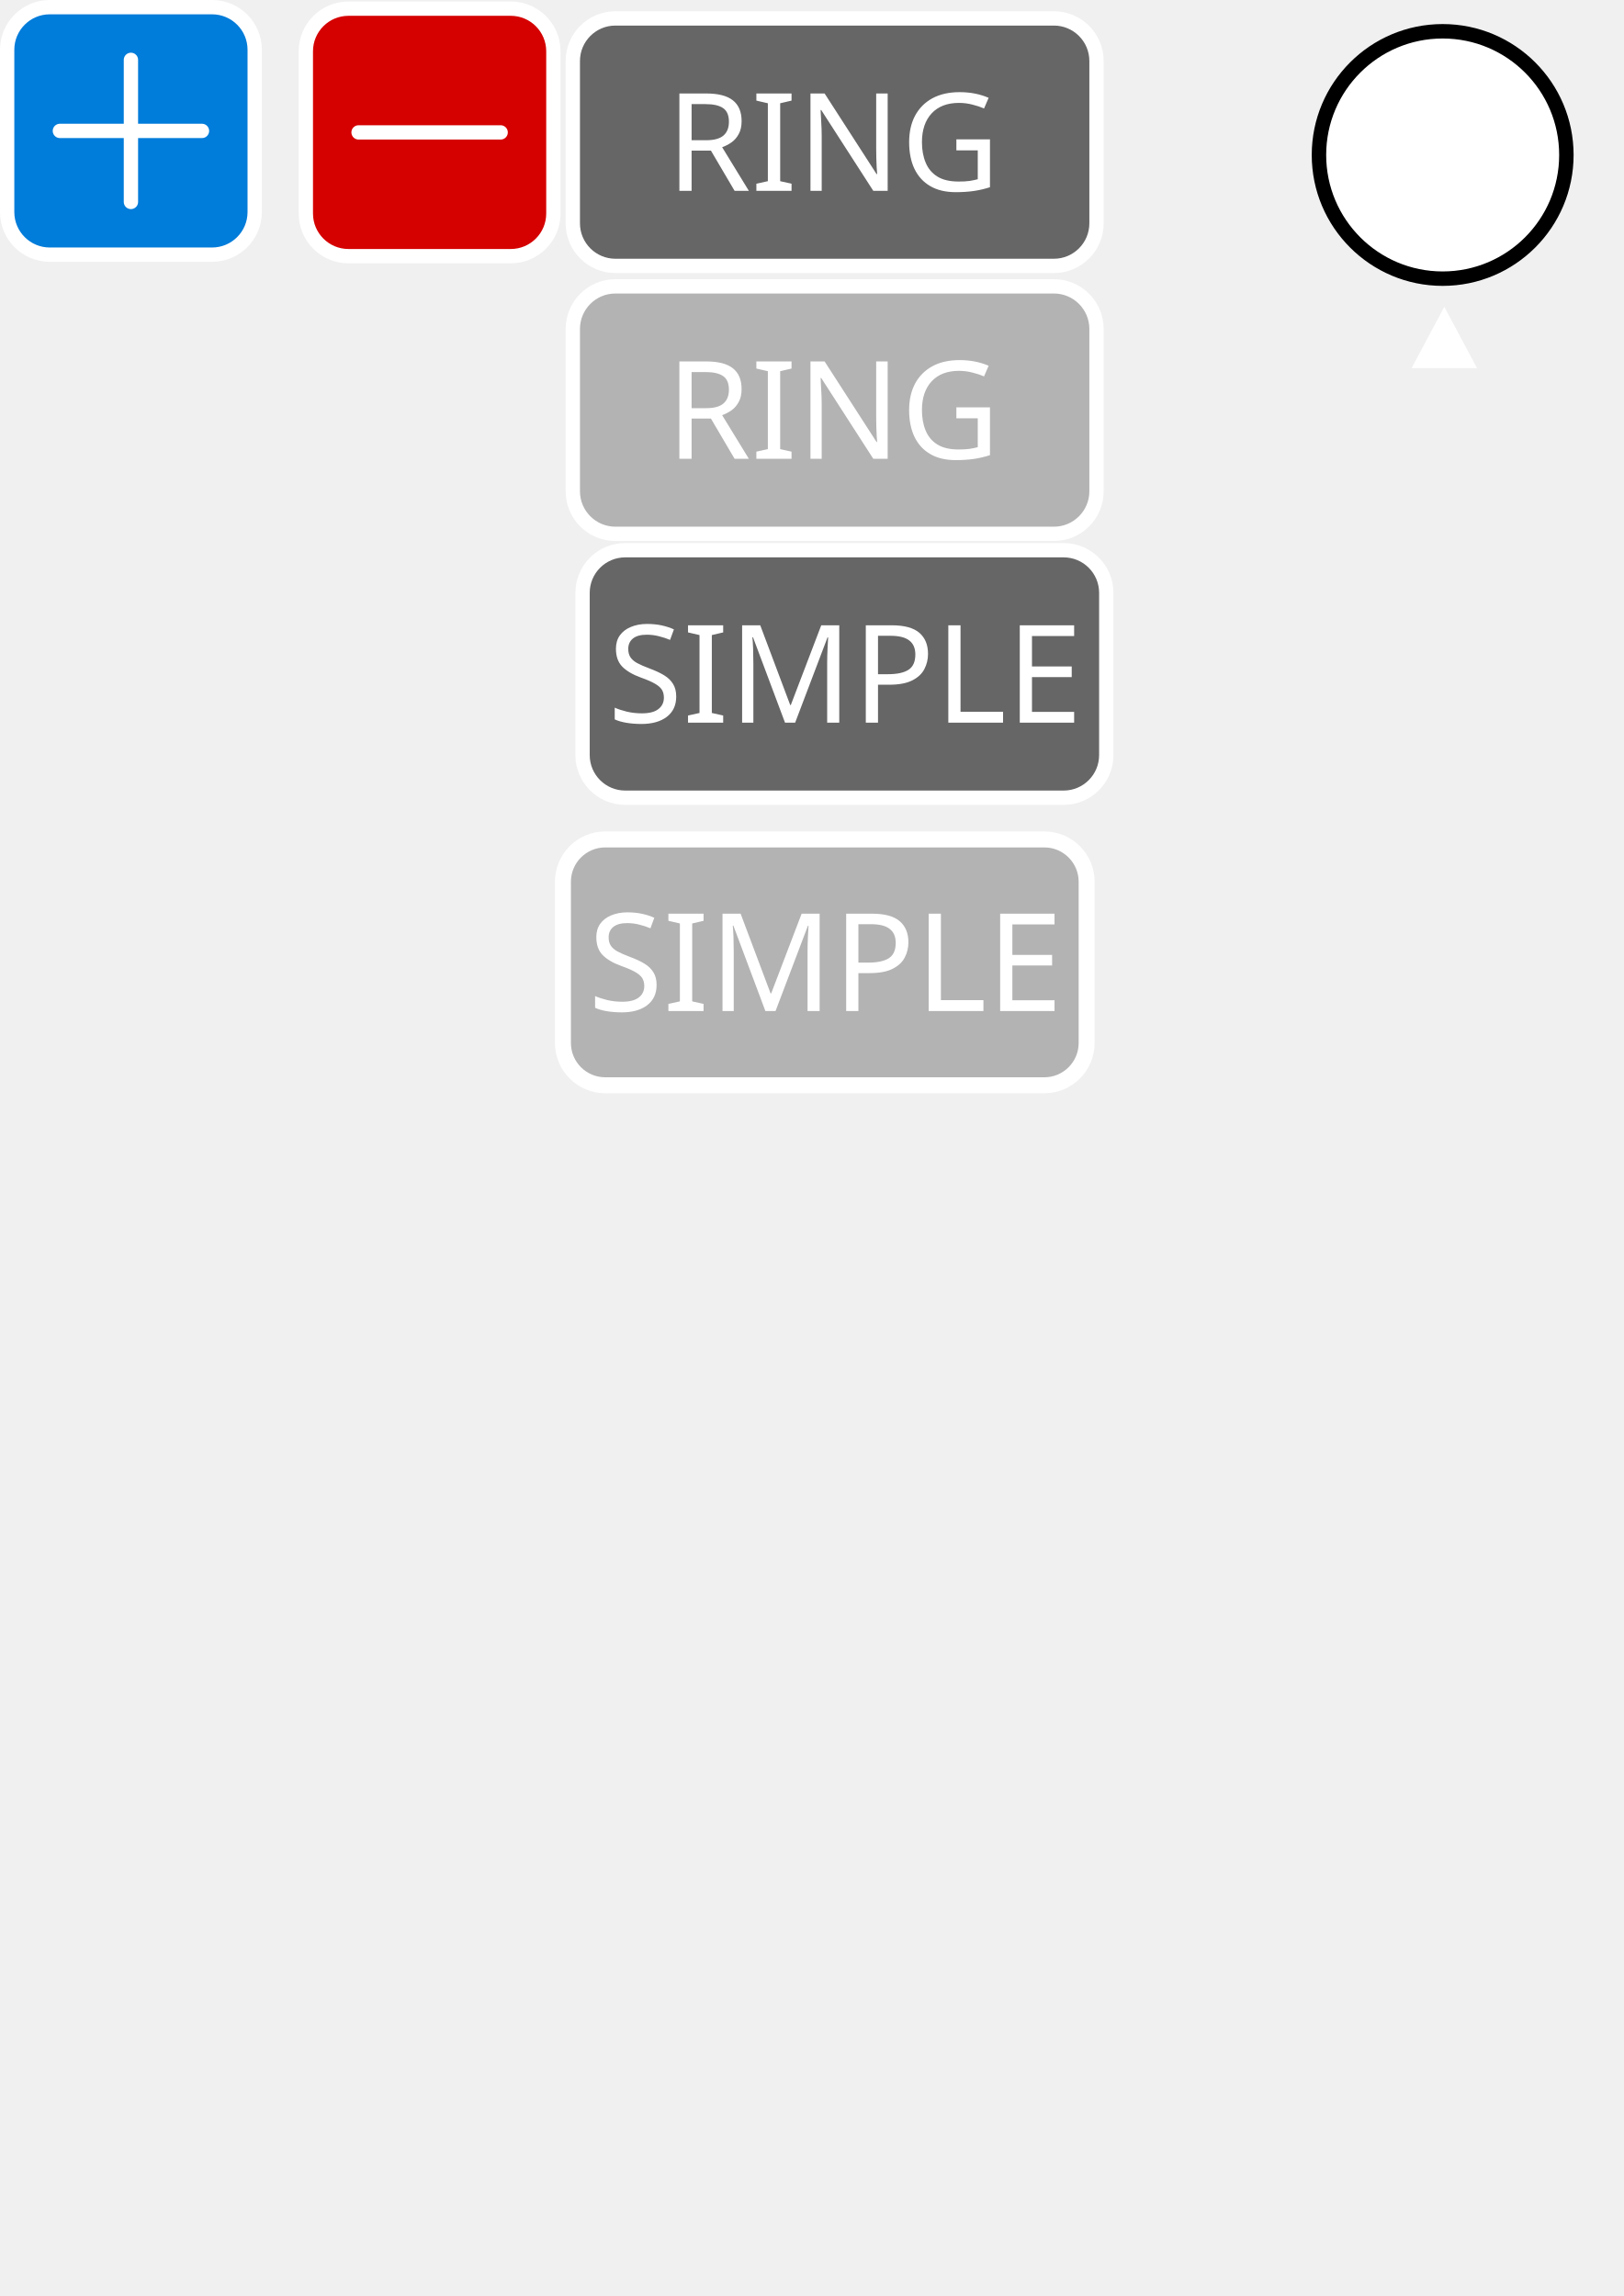
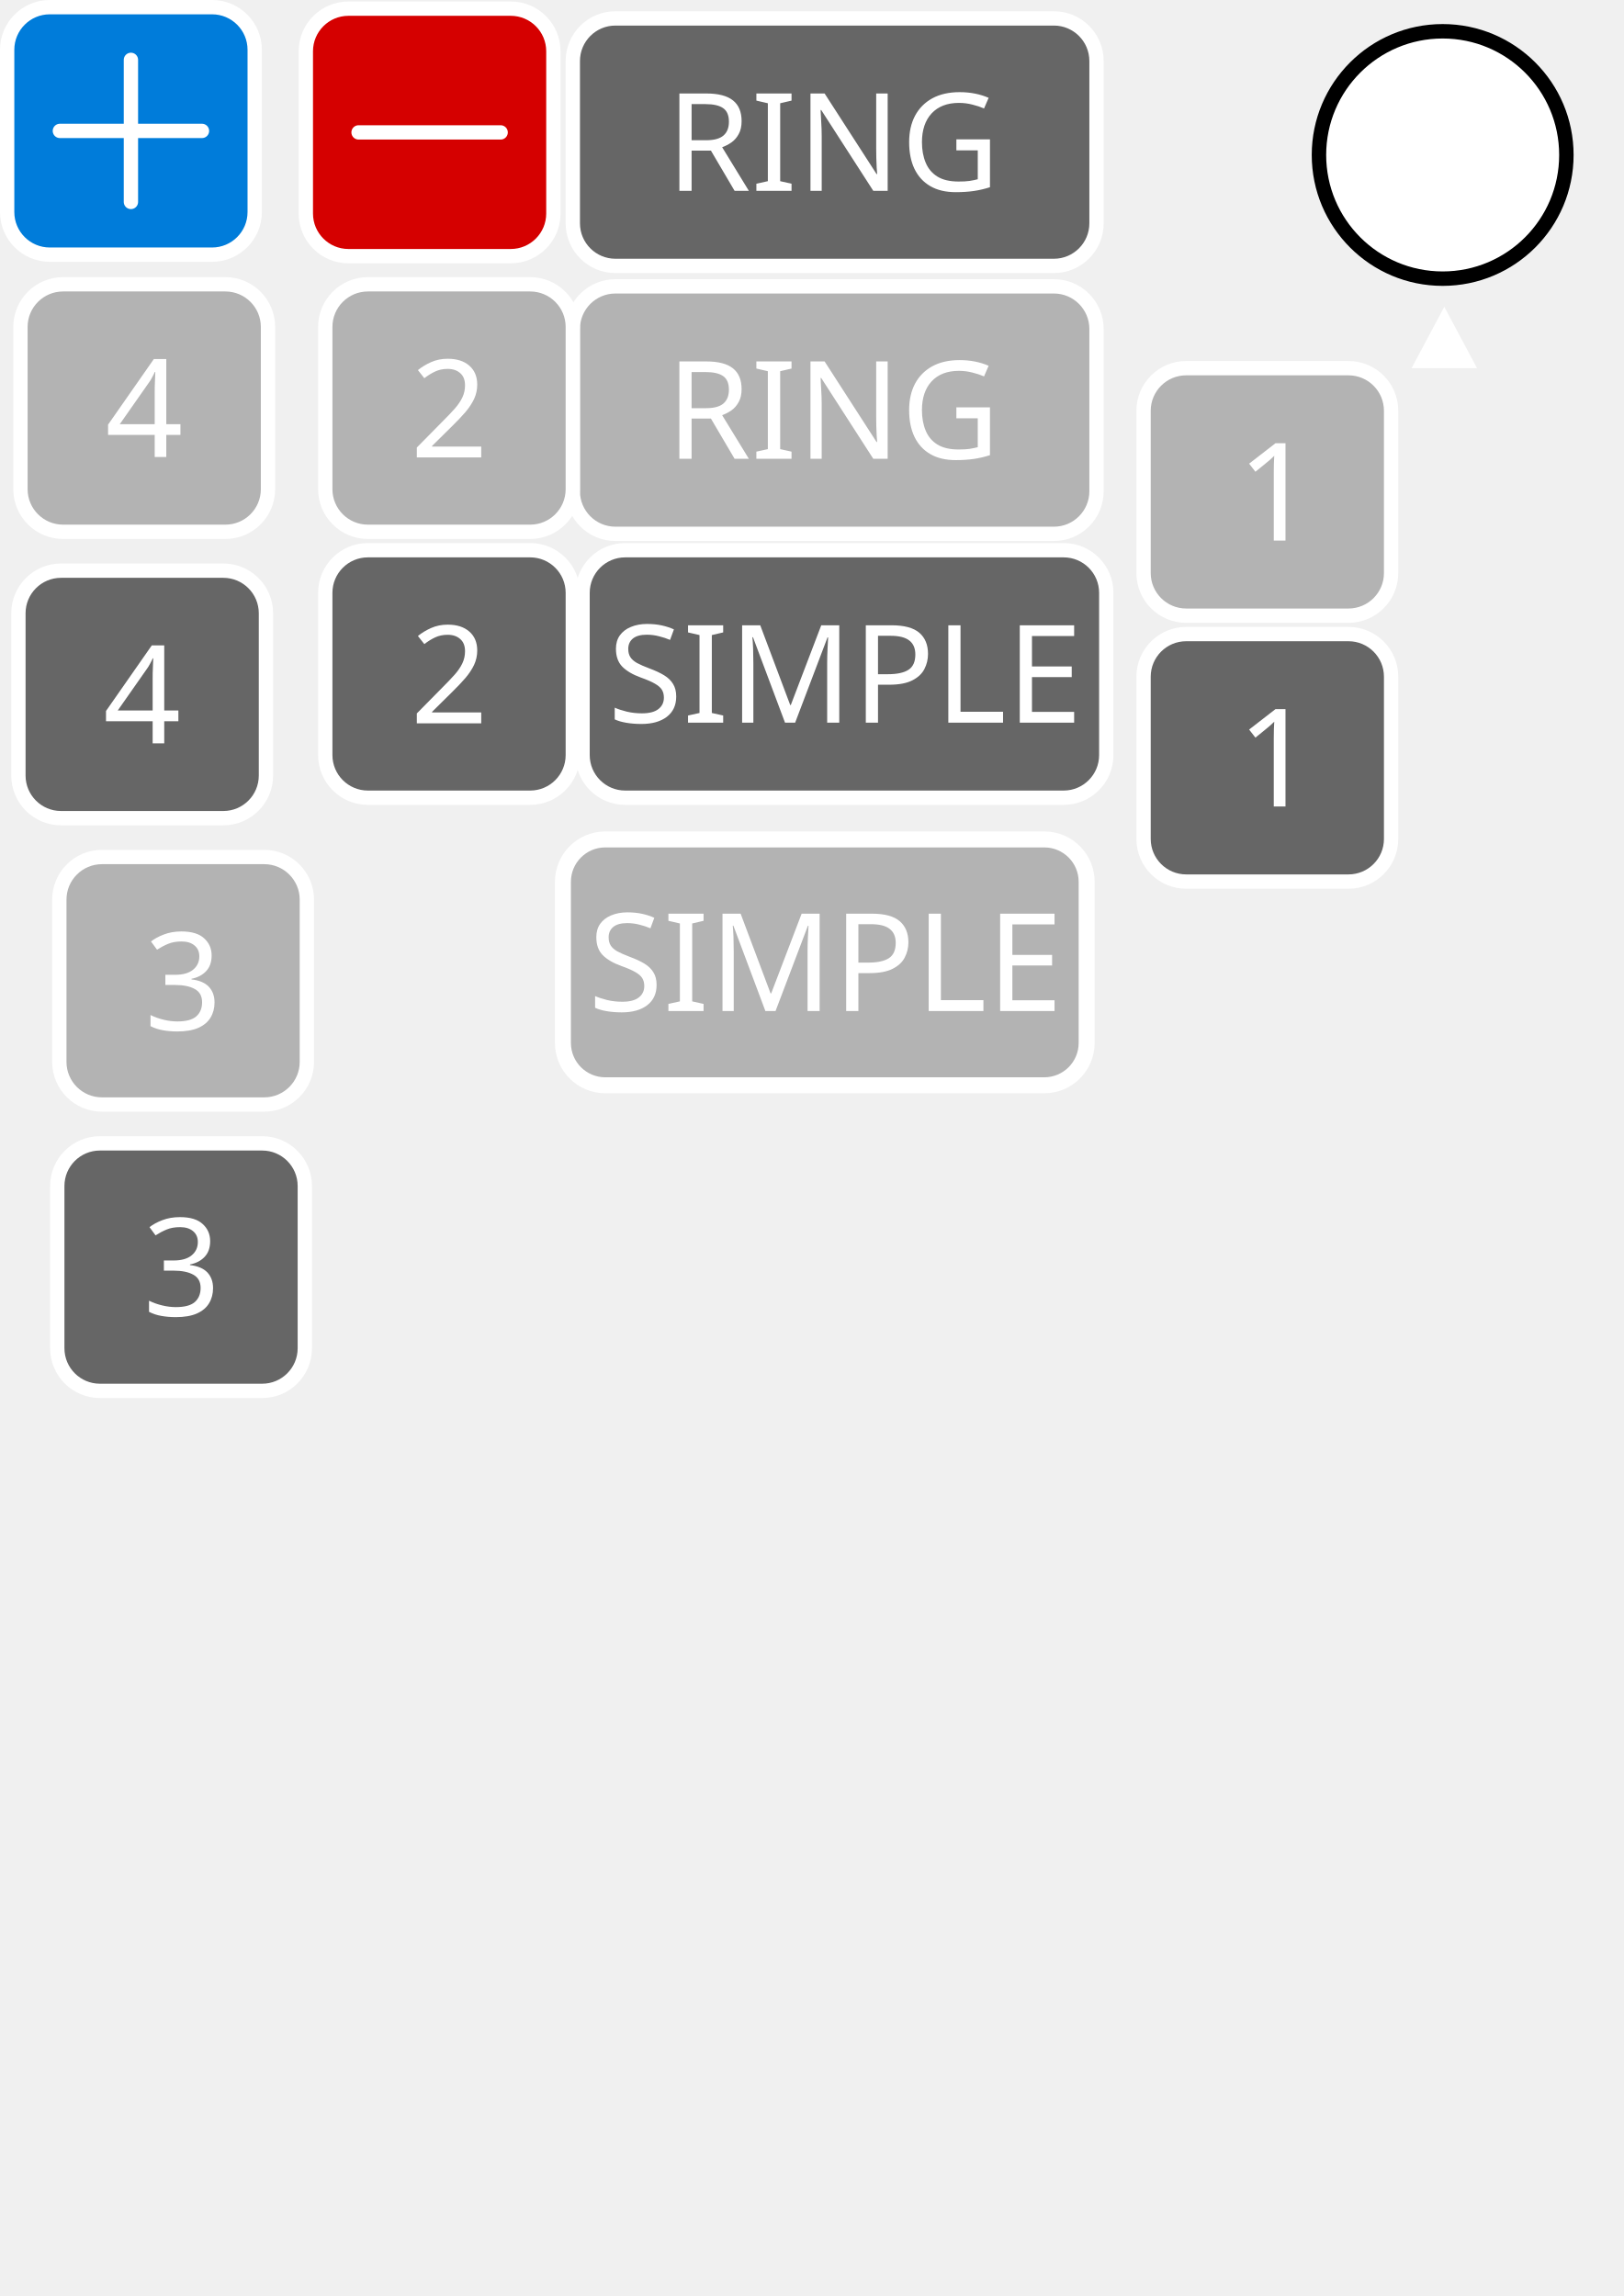
<svg xmlns="http://www.w3.org/2000/svg" xmlns:ns1="http://www.openswatchbook.org/uri/2009/osb" width="210mm" height="297mm" viewBox="0 0 210 297" version="1.1" id="svg8">
  <defs id="defs2">
    <linearGradient id="linearGradient2817" ns1:paint="solid">
      <stop style="stop-color:#000000;stop-opacity:1;" offset="0" id="stop2815" />
    </linearGradient>
    <linearGradient id="linearGradient855" ns1:paint="solid">
      <stop style="stop-color:#000000;stop-opacity:1;" offset="0" id="stop853" />
    </linearGradient>
  </defs>
  <g id="layer1">
    <g id="g2926" style="fill:#007cda;fill-opacity:1">
      <rect style="fill:#007cda;fill-opacity:1;fill-rule:evenodd;stroke:#ffffff;stroke-width:1.852;stroke-linecap:round;stroke-linejoin:round;stroke-miterlimit:4;stroke-dasharray:none;stroke-dashoffset:0;stroke-opacity:1;paint-order:normal" id="rect20" width="32.015" height="32.015" x="0.926" y="0.926" ry="5.513" />
      <path style="fill:#007cda;stroke:#ffffff;stroke-width:1.852;stroke-linecap:round;stroke-linejoin:miter;stroke-opacity:1;stroke-miterlimit:4;stroke-dasharray:none;fill-opacity:1" d="M 16.933,7.744 V 26.122" id="path2851" />
      <path style="fill:#007cda;stroke:#ffffff;stroke-width:1.852;stroke-linecap:round;stroke-linejoin:miter;stroke-miterlimit:4;stroke-dasharray:none;stroke-opacity:1;fill-opacity:1" d="M 26.122,16.933 H 7.744" id="path2851-6" />
    </g>
    <g id="g2926-5" transform="translate(38.62917,0.1933282)" style="fill:#d50000;fill-opacity:1">
      <rect style="fill:#d50000;fill-opacity:1;fill-rule:evenodd;stroke:#ffffff;stroke-width:1.852;stroke-linecap:round;stroke-linejoin:round;stroke-miterlimit:4;stroke-dasharray:none;stroke-dashoffset:0;stroke-opacity:1;paint-order:normal" id="rect20-6" width="32.015" height="32.015" x="0.926" y="0.926" ry="5.513" />
      <path style="fill:#d50000;stroke:#ffffff;stroke-width:1.852;stroke-linecap:round;stroke-linejoin:miter;stroke-miterlimit:4;stroke-dasharray:none;stroke-opacity:1;fill-opacity:1" d="M 26.122,16.933 H 7.744" id="path2851-6-9" />
    </g>
    <circle style="fill:#ffffff;fill-opacity:1;fill-rule:evenodd;stroke:#000000;stroke-width:1.867;stroke-linecap:round;stroke-linejoin:round;stroke-miterlimit:4;stroke-dasharray:none;stroke-dashoffset:0;stroke-opacity:1;paint-order:normal" id="path3034" cx="186.586" cy="20.046" r="16" />
    <g id="g2926-5-3" transform="translate(71.77334,1.852135)" style="fill:#d50000;fill-opacity:1">
      <g id="g147" transform="translate(1.38398,-0.3969529)">
        <rect style="fill:#666666;fill-opacity:1;fill-rule:evenodd;stroke:#ffffff;stroke-width:1.852;stroke-linecap:round;stroke-linejoin:round;stroke-miterlimit:4;stroke-dasharray:none;stroke-dashoffset:0;stroke-opacity:1;paint-order:normal" id="rect20-6-6" width="67.733" height="32.015" x="0.926" y="0.926" ry="5.513" />
        <text xml:space="preserve" style="font-style:normal;font-variant:normal;font-weight:normal;font-stretch:normal;font-size:17.639px;line-height:1.25;font-family:sans-serif;-inkscape-font-specification:'sans-serif, Normal';font-variant-ligatures:normal;font-variant-caps:normal;font-variant-numeric:normal;font-variant-east-asian:normal;fill:#ffffff;fill-opacity:1;stroke:none;stroke-width:0.265" x="12.991" y="23.23" id="text142">
          <tspan id="tspan140" x="12.991" y="23.23" style="font-style:normal;font-variant:normal;font-weight:normal;font-stretch:normal;font-size:17.639px;font-family:sans-serif;-inkscape-font-specification:'sans-serif, Normal';font-variant-ligatures:normal;font-variant-caps:normal;font-variant-numeric:normal;font-variant-east-asian:normal;fill:#ffffff;stroke-width:0.265">RING</tspan>
        </text>
      </g>
      <g id="g147-4" style="fill:#d50000;fill-opacity:1" transform="translate(3.1787107e-7,31.35305)">
        <rect style="fill:#b3b3b3;fill-opacity:1;fill-rule:evenodd;stroke:#ffffff;stroke-width:1.852;stroke-linecap:round;stroke-linejoin:round;stroke-miterlimit:4;stroke-dasharray:none;stroke-dashoffset:0;stroke-opacity:1;paint-order:normal" id="rect20-6-6-8" width="67.733" height="32.015" x="2.31" y="3.836" ry="5.513" />
        <text xml:space="preserve" style="font-style:normal;font-variant:normal;font-weight:normal;font-stretch:normal;font-size:17.639px;line-height:1.25;font-family:sans-serif;-inkscape-font-specification:'sans-serif, Normal';font-variant-ligatures:normal;font-variant-caps:normal;font-variant-numeric:normal;font-variant-east-asian:normal;fill:#ffffff;fill-opacity:1;stroke:none;stroke-width:0.265" x="14.375" y="26.141" id="text142-8">
          <tspan id="tspan140-8" x="14.375" y="26.141" style="font-style:normal;font-variant:normal;font-weight:normal;font-stretch:normal;font-size:17.639px;font-family:sans-serif;-inkscape-font-specification:'sans-serif, Normal';font-variant-ligatures:normal;font-variant-caps:normal;font-variant-numeric:normal;font-variant-east-asian:normal;fill:#ffffff;stroke-width:0.265">RING</tspan>
        </text>
      </g>
      <g id="g147-3" transform="translate(2.645834,68.39471)" style="fill:#d50000;fill-opacity:1">
        <rect style="fill:#666666;fill-opacity:1;fill-rule:evenodd;stroke:#ffffff;stroke-width:1.852;stroke-linecap:round;stroke-linejoin:round;stroke-miterlimit:4;stroke-dasharray:none;stroke-dashoffset:0;stroke-opacity:1;paint-order:normal" id="rect20-6-6-0" width="67.733" height="32.015" x="0.926" y="0.926" ry="5.513" />
        <text xml:space="preserve" style="font-style:normal;font-variant:normal;font-weight:normal;font-stretch:normal;font-size:17.639px;line-height:1.25;font-family:sans-serif;-inkscape-font-specification:'sans-serif, Normal';font-variant-ligatures:normal;font-variant-caps:normal;font-variant-numeric:normal;font-variant-east-asian:normal;fill:#ffffff;fill-opacity:1;stroke:none;stroke-width:0.265" x="4.18" y="23.23" id="text142-3">
          <tspan id="tspan140-0" x="4.18" y="23.23" style="font-style:normal;font-variant:normal;font-weight:normal;font-stretch:normal;font-size:17.639px;font-family:sans-serif;-inkscape-font-specification:'sans-serif, Normal';font-variant-ligatures:normal;font-variant-caps:normal;font-variant-numeric:normal;font-variant-east-asian:normal;fill:#ffffff;stroke-width:0.265">SIMPLE</tspan>
        </text>
      </g>
      <g id="g147-4-9" style="fill:#d50000;fill-opacity:1" transform="translate(-1.383979,102.7905)">
        <rect style="fill:#b3b3b3;fill-opacity:1;fill-rule:evenodd;stroke:#ffffff;stroke-width:2.066;stroke-linecap:round;stroke-linejoin:round;stroke-miterlimit:4;stroke-dasharray:none;stroke-dashoffset:0;stroke-opacity:1;paint-order:normal" id="rect20-6-6-8-2" width="67.733" height="31.801" x="2.417" y="3.943" ry="5.476" />
        <text xml:space="preserve" style="font-style:normal;font-variant:normal;font-weight:normal;font-stretch:normal;font-size:17.639px;line-height:1.25;font-family:sans-serif;-inkscape-font-specification:'sans-serif, Normal';font-variant-ligatures:normal;font-variant-caps:normal;font-variant-numeric:normal;font-variant-east-asian:normal;fill:#ffffff;fill-opacity:1;stroke:none;stroke-width:0.265" x="5.671" y="26.141" id="text142-8-5">
          <tspan id="tspan140-8-4" x="5.671" y="26.141" style="font-style:normal;font-variant:normal;font-weight:normal;font-stretch:normal;font-size:17.639px;font-family:sans-serif;-inkscape-font-specification:'sans-serif, Normal';font-variant-ligatures:normal;font-variant-caps:normal;font-variant-numeric:normal;font-variant-east-asian:normal;fill:#ffffff;stroke-width:0.265">SIMPLE</tspan>
        </text>
      </g>
    </g>
    <path style="fill:#ffffff;fill-opacity:1;stroke:none;stroke-width:0.82;stroke-linecap:round;stroke-linejoin:miter;stroke-miterlimit:4.4;stroke-dasharray:none;stroke-opacity:1" d="m 186.796,39.688 -4.233,7.938 h 8.467 l -4.233,-7.938" id="path49" />
+     <g id="g2926-5-36" transform="translate(146.976,81.09482)" style="fill:#d50000;fill-opacity:1">
+       <rect style="fill:#666666;fill-opacity:1;fill-rule:evenodd;stroke:#ffffff;stroke-width:1.852;stroke-linecap:round;stroke-linejoin:round;stroke-miterlimit:4;stroke-dasharray:none;stroke-dashoffset:0;stroke-opacity:1;paint-order:normal" id="rect20-6-7" width="32.015" height="32.015" x="0.926" y="0.926" ry="5.513" />
+       <text xml:space="preserve" style="font-style:normal;font-weight:normal;font-size:10.583px;line-height:1.25;font-family:sans-serif;fill:#ffffff;fill-opacity:1;stroke:none;stroke-width:0.265" x="15.539" y="19.579" id="text917">
+         <tspan id="tspan915" x="15.539" y="19.579" style="fill:#ffffff;stroke-width:0.265" />
+       </text>
+     </g>
+     <text xml:space="preserve" style="font-style:normal;font-variant:normal;font-weight:normal;font-stretch:normal;font-size:17.639px;line-height:1.25;font-family:sans-serif;-inkscape-font-specification:'sans-serif, Normal';font-variant-ligatures:normal;font-variant-caps:normal;font-variant-numeric:normal;font-variant-east-asian:normal;fill:#ffffff;fill-opacity:1;stroke:none;stroke-width:0.265" x="159.994" y="104.325" id="text142-8-50">
+       <tspan id="tspan140-8-48" x="159.994" y="104.325" style="font-style:normal;font-variant:normal;font-weight:normal;font-stretch:normal;font-size:17.639px;font-family:sans-serif;-inkscape-font-specification:'sans-serif, Normal';font-variant-ligatures:normal;font-variant-caps:normal;font-variant-numeric:normal;font-variant-east-asian:normal;fill:#ffffff;stroke-width:0.265">1</tspan>
+     </text>
+     <g id="g2926-5-36-7" transform="translate(146.976,46.69899)" style="fill:#d50000;fill-opacity:1">
+       <rect style="fill:#b3b3b3;fill-opacity:1;fill-rule:evenodd;stroke:#ffffff;stroke-width:1.852;stroke-linecap:round;stroke-linejoin:round;stroke-miterlimit:4;stroke-dasharray:none;stroke-dashoffset:0;stroke-opacity:1;paint-order:normal" id="rect20-6-7-2" width="32.015" height="32.015" x="0.926" y="0.926" ry="5.513" />
+       <text xml:space="preserve" style="font-style:normal;font-weight:normal;font-size:10.583px;line-height:1.25;font-family:sans-serif;fill:#ffffff;fill-opacity:1;stroke:none;stroke-width:0.265" x="15.539" y="19.579" id="text917-7">
+         <tspan id="tspan915-2" x="15.539" y="19.579" style="fill:#ffffff;stroke-width:0.265" />
+       </text>
+     </g>
+     <text xml:space="preserve" style="font-style:normal;font-variant:normal;font-weight:normal;font-stretch:normal;font-size:17.639px;line-height:1.25;font-family:sans-serif;-inkscape-font-specification:'sans-serif, Normal';font-variant-ligatures:normal;font-variant-caps:normal;font-variant-numeric:normal;font-variant-east-asian:normal;fill:#ffffff;fill-opacity:1;stroke:none;stroke-width:0.265" x="159.994" y="69.929" id="text142-8-50-2">
+       <tspan id="tspan140-8-48-6" x="159.994" y="69.929" style="font-style:normal;font-variant:normal;font-weight:normal;font-stretch:normal;font-size:17.639px;font-family:sans-serif;-inkscape-font-specification:'sans-serif, Normal';font-variant-ligatures:normal;font-variant-caps:normal;font-variant-numeric:normal;font-variant-east-asian:normal;fill:#ffffff;stroke-width:0.265">1</tspan>
+     </text>
+     <g id="g2926-5-36-0" transform="translate(41.14268,70.24685)" style="fill:#d50000;fill-opacity:1">
+       <rect style="fill:#666666;fill-opacity:1;fill-rule:evenodd;stroke:#ffffff;stroke-width:1.852;stroke-linecap:round;stroke-linejoin:round;stroke-miterlimit:4;stroke-dasharray:none;stroke-dashoffset:0;stroke-opacity:1;paint-order:normal" id="rect20-6-7-6" width="32.015" height="32.015" x="0.926" y="0.926" ry="5.513" />
+       <text xml:space="preserve" style="font-style:normal;font-weight:normal;font-size:10.583px;line-height:1.25;font-family:sans-serif;fill:#ffffff;fill-opacity:1;stroke:none;stroke-width:0.265" x="15.539" y="19.579" id="text917-1">
+         <tspan id="tspan915-5" x="15.539" y="19.579" style="fill:#ffffff;stroke-width:0.265" />
+       </text>
+     </g>
+     <text xml:space="preserve" style="font-style:normal;font-variant:normal;font-weight:normal;font-stretch:normal;font-size:17.639px;line-height:1.25;font-family:sans-serif;-inkscape-font-specification:'sans-serif, Normal';font-variant-ligatures:normal;font-variant-caps:normal;font-variant-numeric:normal;font-variant-east-asian:normal;fill:#ffffff;fill-opacity:1;stroke:none;stroke-width:0.265" x="53.067" y="93.565" id="text142-8-50-9">
+       <tspan id="tspan140-8-48-4" x="53.067" y="93.565" style="font-style:normal;font-variant:normal;font-weight:normal;font-stretch:normal;font-size:17.639px;font-family:sans-serif;-inkscape-font-specification:'sans-serif, Normal';font-variant-ligatures:normal;font-variant-caps:normal;font-variant-numeric:normal;font-variant-east-asian:normal;fill:#ffffff;stroke-width:0.265">2</tspan>
+       <tspan x="53.067" y="115.614" style="font-style:normal;font-variant:normal;font-weight:normal;font-stretch:normal;font-size:17.639px;font-family:sans-serif;-inkscape-font-specification:'sans-serif, Normal';font-variant-ligatures:normal;font-variant-caps:normal;font-variant-numeric:normal;font-variant-east-asian:normal;fill:#ffffff;stroke-width:0.265" id="tspan1103" />
+     </text>
+     <g id="g2926-5-36-7-9" transform="translate(41.14268,35.85102)" style="fill:#d50000;fill-opacity:1">
+       <rect style="fill:#b3b3b3;fill-opacity:1;fill-rule:evenodd;stroke:#ffffff;stroke-width:1.852;stroke-linecap:round;stroke-linejoin:round;stroke-miterlimit:4;stroke-dasharray:none;stroke-dashoffset:0;stroke-opacity:1;paint-order:normal" id="rect20-6-7-2-0" width="32.015" height="32.015" x="0.926" y="0.926" ry="5.513" />
+       <text xml:space="preserve" style="font-style:normal;font-weight:normal;font-size:10.583px;line-height:1.25;font-family:sans-serif;fill:#ffffff;fill-opacity:1;stroke:none;stroke-width:0.265" x="15.539" y="19.579" id="text917-7-9">
+         <tspan id="tspan915-2-1" x="15.539" y="19.579" style="fill:#ffffff;stroke-width:0.265" />
+       </text>
+     </g>
+     <text xml:space="preserve" style="font-style:normal;font-variant:normal;font-weight:normal;font-stretch:normal;font-size:17.639px;line-height:1.25;font-family:sans-serif;-inkscape-font-specification:'sans-serif, Normal';font-variant-ligatures:normal;font-variant-caps:normal;font-variant-numeric:normal;font-variant-east-asian:normal;fill:#ffffff;fill-opacity:1;stroke:none;stroke-width:0.265" x="53.067" y="59.17" id="text142-8-50-2-7">
+       <tspan id="tspan140-8-48-6-7" x="53.067" y="59.17" style="font-style:normal;font-variant:normal;font-weight:normal;font-stretch:normal;font-size:17.639px;font-family:sans-serif;-inkscape-font-specification:'sans-serif, Normal';font-variant-ligatures:normal;font-variant-caps:normal;font-variant-numeric:normal;font-variant-east-asian:normal;fill:#ffffff;stroke-width:0.265">2</tspan>
+       <tspan x="53.067" y="81.218" style="font-style:normal;font-variant:normal;font-weight:normal;font-stretch:normal;font-size:17.639px;font-family:sans-serif;-inkscape-font-specification:'sans-serif, Normal';font-variant-ligatures:normal;font-variant-caps:normal;font-variant-numeric:normal;font-variant-east-asian:normal;fill:#ffffff;stroke-width:0.265" id="tspan1101" />
+     </text>
+     <g id="g2926-5-36-0-1" transform="translate(1.719818,35.85102)" style="fill:#d50000;fill-opacity:1">
+       <rect style="fill:#b3b3b3;fill-opacity:1;fill-rule:evenodd;stroke:#ffffff;stroke-width:1.852;stroke-linecap:round;stroke-linejoin:round;stroke-miterlimit:4;stroke-dasharray:none;stroke-dashoffset:0;stroke-opacity:1;paint-order:normal" id="rect20-6-7-6-1" width="32.015" height="32.015" x="0.926" y="0.926" ry="5.513" />
+       <text xml:space="preserve" style="font-style:normal;font-weight:normal;font-size:10.583px;line-height:1.25;font-family:sans-serif;fill:#ffffff;fill-opacity:1;stroke:none;stroke-width:0.265" x="15.539" y="19.579" id="text917-1-5">
+         <tspan id="tspan915-5-9" x="15.539" y="19.579" style="fill:#ffffff;stroke-width:0.265" />
+       </text>
+       <rect style="fill:#b3b3b3;fill-opacity:1;fill-rule:evenodd;stroke:#ffffff;stroke-width:1.852;stroke-linecap:round;stroke-linejoin:round;stroke-miterlimit:4;stroke-dasharray:none;stroke-dashoffset:0;stroke-opacity:1;paint-order:normal" id="rect20-6-7-6-1-5" width="32.015" height="32.015" x="5.953" y="75.009" ry="5.513" />
+       <text xml:space="preserve" style="font-style:normal;font-variant:normal;font-weight:normal;font-stretch:normal;font-size:17.639px;line-height:1.25;font-family:sans-serif;-inkscape-font-specification:'sans-serif, Normal';font-variant-ligatures:normal;font-variant-caps:normal;font-variant-numeric:normal;font-variant-east-asian:normal;fill:#ffffff;fill-opacity:1;stroke:none;stroke-width:0.265" x="16.951" y="97.402" id="text142-8-50-9-7-6">
+         <tspan id="tspan140-8-48-4-7-1" x="16.951" y="97.402" style="font-style:normal;font-variant:normal;font-weight:normal;font-stretch:normal;font-size:17.639px;font-family:sans-serif;-inkscape-font-specification:'sans-serif, Normal';font-variant-ligatures:normal;font-variant-caps:normal;font-variant-numeric:normal;font-variant-east-asian:normal;fill:#ffffff;stroke-width:0.265">3</tspan>
+         <tspan x="16.951" y="119.451" style="font-style:normal;font-variant:normal;font-weight:normal;font-stretch:normal;font-size:17.639px;font-family:sans-serif;-inkscape-font-specification:'sans-serif, Normal';font-variant-ligatures:normal;font-variant-caps:normal;font-variant-numeric:normal;font-variant-east-asian:normal;fill:#ffffff;stroke-width:0.265" id="tspan1312" />
+         <tspan x="16.951" y="141.499" style="font-style:normal;font-variant:normal;font-weight:normal;font-stretch:normal;font-size:17.639px;font-family:sans-serif;-inkscape-font-specification:'sans-serif, Normal';font-variant-ligatures:normal;font-variant-caps:normal;font-variant-numeric:normal;font-variant-east-asian:normal;fill:#ffffff;stroke-width:0.265" id="tspan1103-6-1" />
+       </text>
+       <g id="g2926-5-36-0-7-5" transform="translate(4.762392,111.125)" style="fill:#d50000;fill-opacity:1">
+         <rect style="fill:#666666;fill-opacity:1;fill-rule:evenodd;stroke:#ffffff;stroke-width:1.852;stroke-linecap:round;stroke-linejoin:round;stroke-miterlimit:4;stroke-dasharray:none;stroke-dashoffset:0;stroke-opacity:1;paint-order:normal" id="rect20-6-7-6-3-9" width="32.015" height="32.015" x="0.926" y="0.926" ry="5.513" />
+         <text xml:space="preserve" style="font-style:normal;font-weight:normal;font-size:10.583px;line-height:1.25;font-family:sans-serif;fill:#ffffff;fill-opacity:1;stroke:none;stroke-width:0.265" x="15.539" y="19.579" id="text917-1-6-8">
+           <tspan id="tspan915-5-5-4" x="15.539" y="19.579" style="fill:#ffffff;stroke-width:0.265" />
+         </text>
+       </g>
+       <text xml:space="preserve" style="font-style:normal;font-variant:normal;font-weight:normal;font-stretch:normal;font-size:17.639px;line-height:1.25;font-family:sans-serif;-inkscape-font-specification:'sans-serif, Normal';font-variant-ligatures:normal;font-variant-caps:normal;font-variant-numeric:normal;font-variant-east-asian:normal;fill:#ffffff;fill-opacity:1;stroke:none;stroke-width:0.265" x="16.757" y="134.355" id="text142-8-50-9-6-8">
+         <tspan id="tspan140-8-48-4-3-1" x="16.757" y="134.355" style="font-style:normal;font-variant:normal;font-weight:normal;font-stretch:normal;font-size:17.639px;font-family:sans-serif;-inkscape-font-specification:'sans-serif, Normal';font-variant-ligatures:normal;font-variant-caps:normal;font-variant-numeric:normal;font-variant-east-asian:normal;fill:#ffffff;stroke-width:0.265">3</tspan>
+         <tspan x="16.757" y="156.404" style="font-style:normal;font-variant:normal;font-weight:normal;font-stretch:normal;font-size:17.639px;font-family:sans-serif;-inkscape-font-specification:'sans-serif, Normal';font-variant-ligatures:normal;font-variant-caps:normal;font-variant-numeric:normal;font-variant-east-asian:normal;fill:#ffffff;stroke-width:0.265" id="tspan1103-9-0" />
+       </text>
+     </g>
+     <text xml:space="preserve" style="font-style:normal;font-variant:normal;font-weight:normal;font-stretch:normal;font-size:17.639px;line-height:1.25;font-family:sans-serif;-inkscape-font-specification:'sans-serif, Normal';font-variant-ligatures:normal;font-variant-caps:normal;font-variant-numeric:normal;font-variant-east-asian:normal;fill:#ffffff;fill-opacity:1;stroke:none;stroke-width:0.265" x="13.6" y="59.117" id="text142-8-50-9-7">
+       <tspan id="tspan140-8-48-4-7" x="13.6" y="59.117" style="font-style:normal;font-variant:normal;font-weight:normal;font-stretch:normal;font-size:17.639px;font-family:sans-serif;-inkscape-font-specification:'sans-serif, Normal';font-variant-ligatures:normal;font-variant-caps:normal;font-variant-numeric:normal;font-variant-east-asian:normal;fill:#ffffff;stroke-width:0.265">4</tspan>
+       <tspan x="13.6" y="81.165" style="font-style:normal;font-variant:normal;font-weight:normal;font-stretch:normal;font-size:17.639px;font-family:sans-serif;-inkscape-font-specification:'sans-serif, Normal';font-variant-ligatures:normal;font-variant-caps:normal;font-variant-numeric:normal;font-variant-east-asian:normal;fill:#ffffff;stroke-width:0.265" id="tspan1103-6" />
+     </text>
+     <g id="g2926-5-36-0-7" transform="translate(1.455182,72.89268)" style="fill:#d50000;fill-opacity:1">
+       <rect style="fill:#666666;fill-opacity:1;fill-rule:evenodd;stroke:#ffffff;stroke-width:1.852;stroke-linecap:round;stroke-linejoin:round;stroke-miterlimit:4;stroke-dasharray:none;stroke-dashoffset:0;stroke-opacity:1;paint-order:normal" id="rect20-6-7-6-3" width="32.015" height="32.015" x="0.926" y="0.926" ry="5.513" />
+       <text xml:space="preserve" style="font-style:normal;font-weight:normal;font-size:10.583px;line-height:1.25;font-family:sans-serif;fill:#ffffff;fill-opacity:1;stroke:none;stroke-width:0.265" x="15.539" y="19.579" id="text917-1-6">
+         <tspan id="tspan915-5-5" x="15.539" y="19.579" style="fill:#ffffff;stroke-width:0.265" />
+       </text>
+     </g>
+     <text xml:space="preserve" style="font-style:normal;font-variant:normal;font-weight:normal;font-stretch:normal;font-size:17.639px;line-height:1.25;font-family:sans-serif;-inkscape-font-specification:'sans-serif, Normal';font-variant-ligatures:normal;font-variant-caps:normal;font-variant-numeric:normal;font-variant-east-asian:normal;fill:#ffffff;fill-opacity:1;stroke:none;stroke-width:0.265" x="13.335" y="96.158" id="text142-8-50-9-6">
+       <tspan id="tspan140-8-48-4-3" x="13.335" y="96.158" style="font-style:normal;font-variant:normal;font-weight:normal;font-stretch:normal;font-size:17.639px;font-family:sans-serif;-inkscape-font-specification:'sans-serif, Normal';font-variant-ligatures:normal;font-variant-caps:normal;font-variant-numeric:normal;font-variant-east-asian:normal;fill:#ffffff;stroke-width:0.265">4</tspan>
+       <tspan x="13.335" y="118.207" style="font-style:normal;font-variant:normal;font-weight:normal;font-stretch:normal;font-size:17.639px;font-family:sans-serif;-inkscape-font-specification:'sans-serif, Normal';font-variant-ligatures:normal;font-variant-caps:normal;font-variant-numeric:normal;font-variant-east-asian:normal;fill:#ffffff;stroke-width:0.265" id="tspan1103-9" />
+     </text>
  </g>
</svg>
